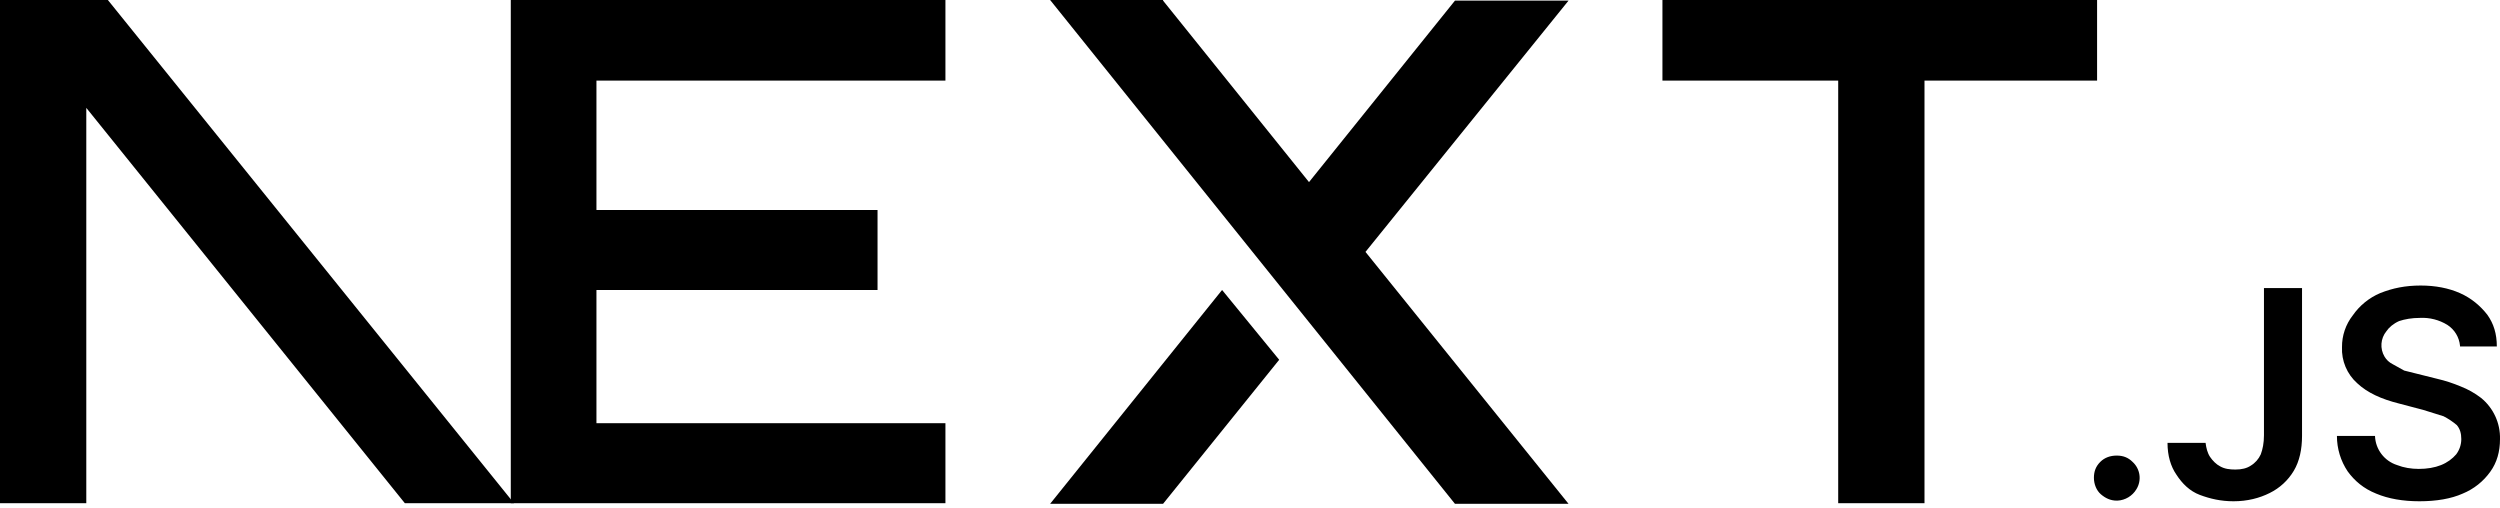
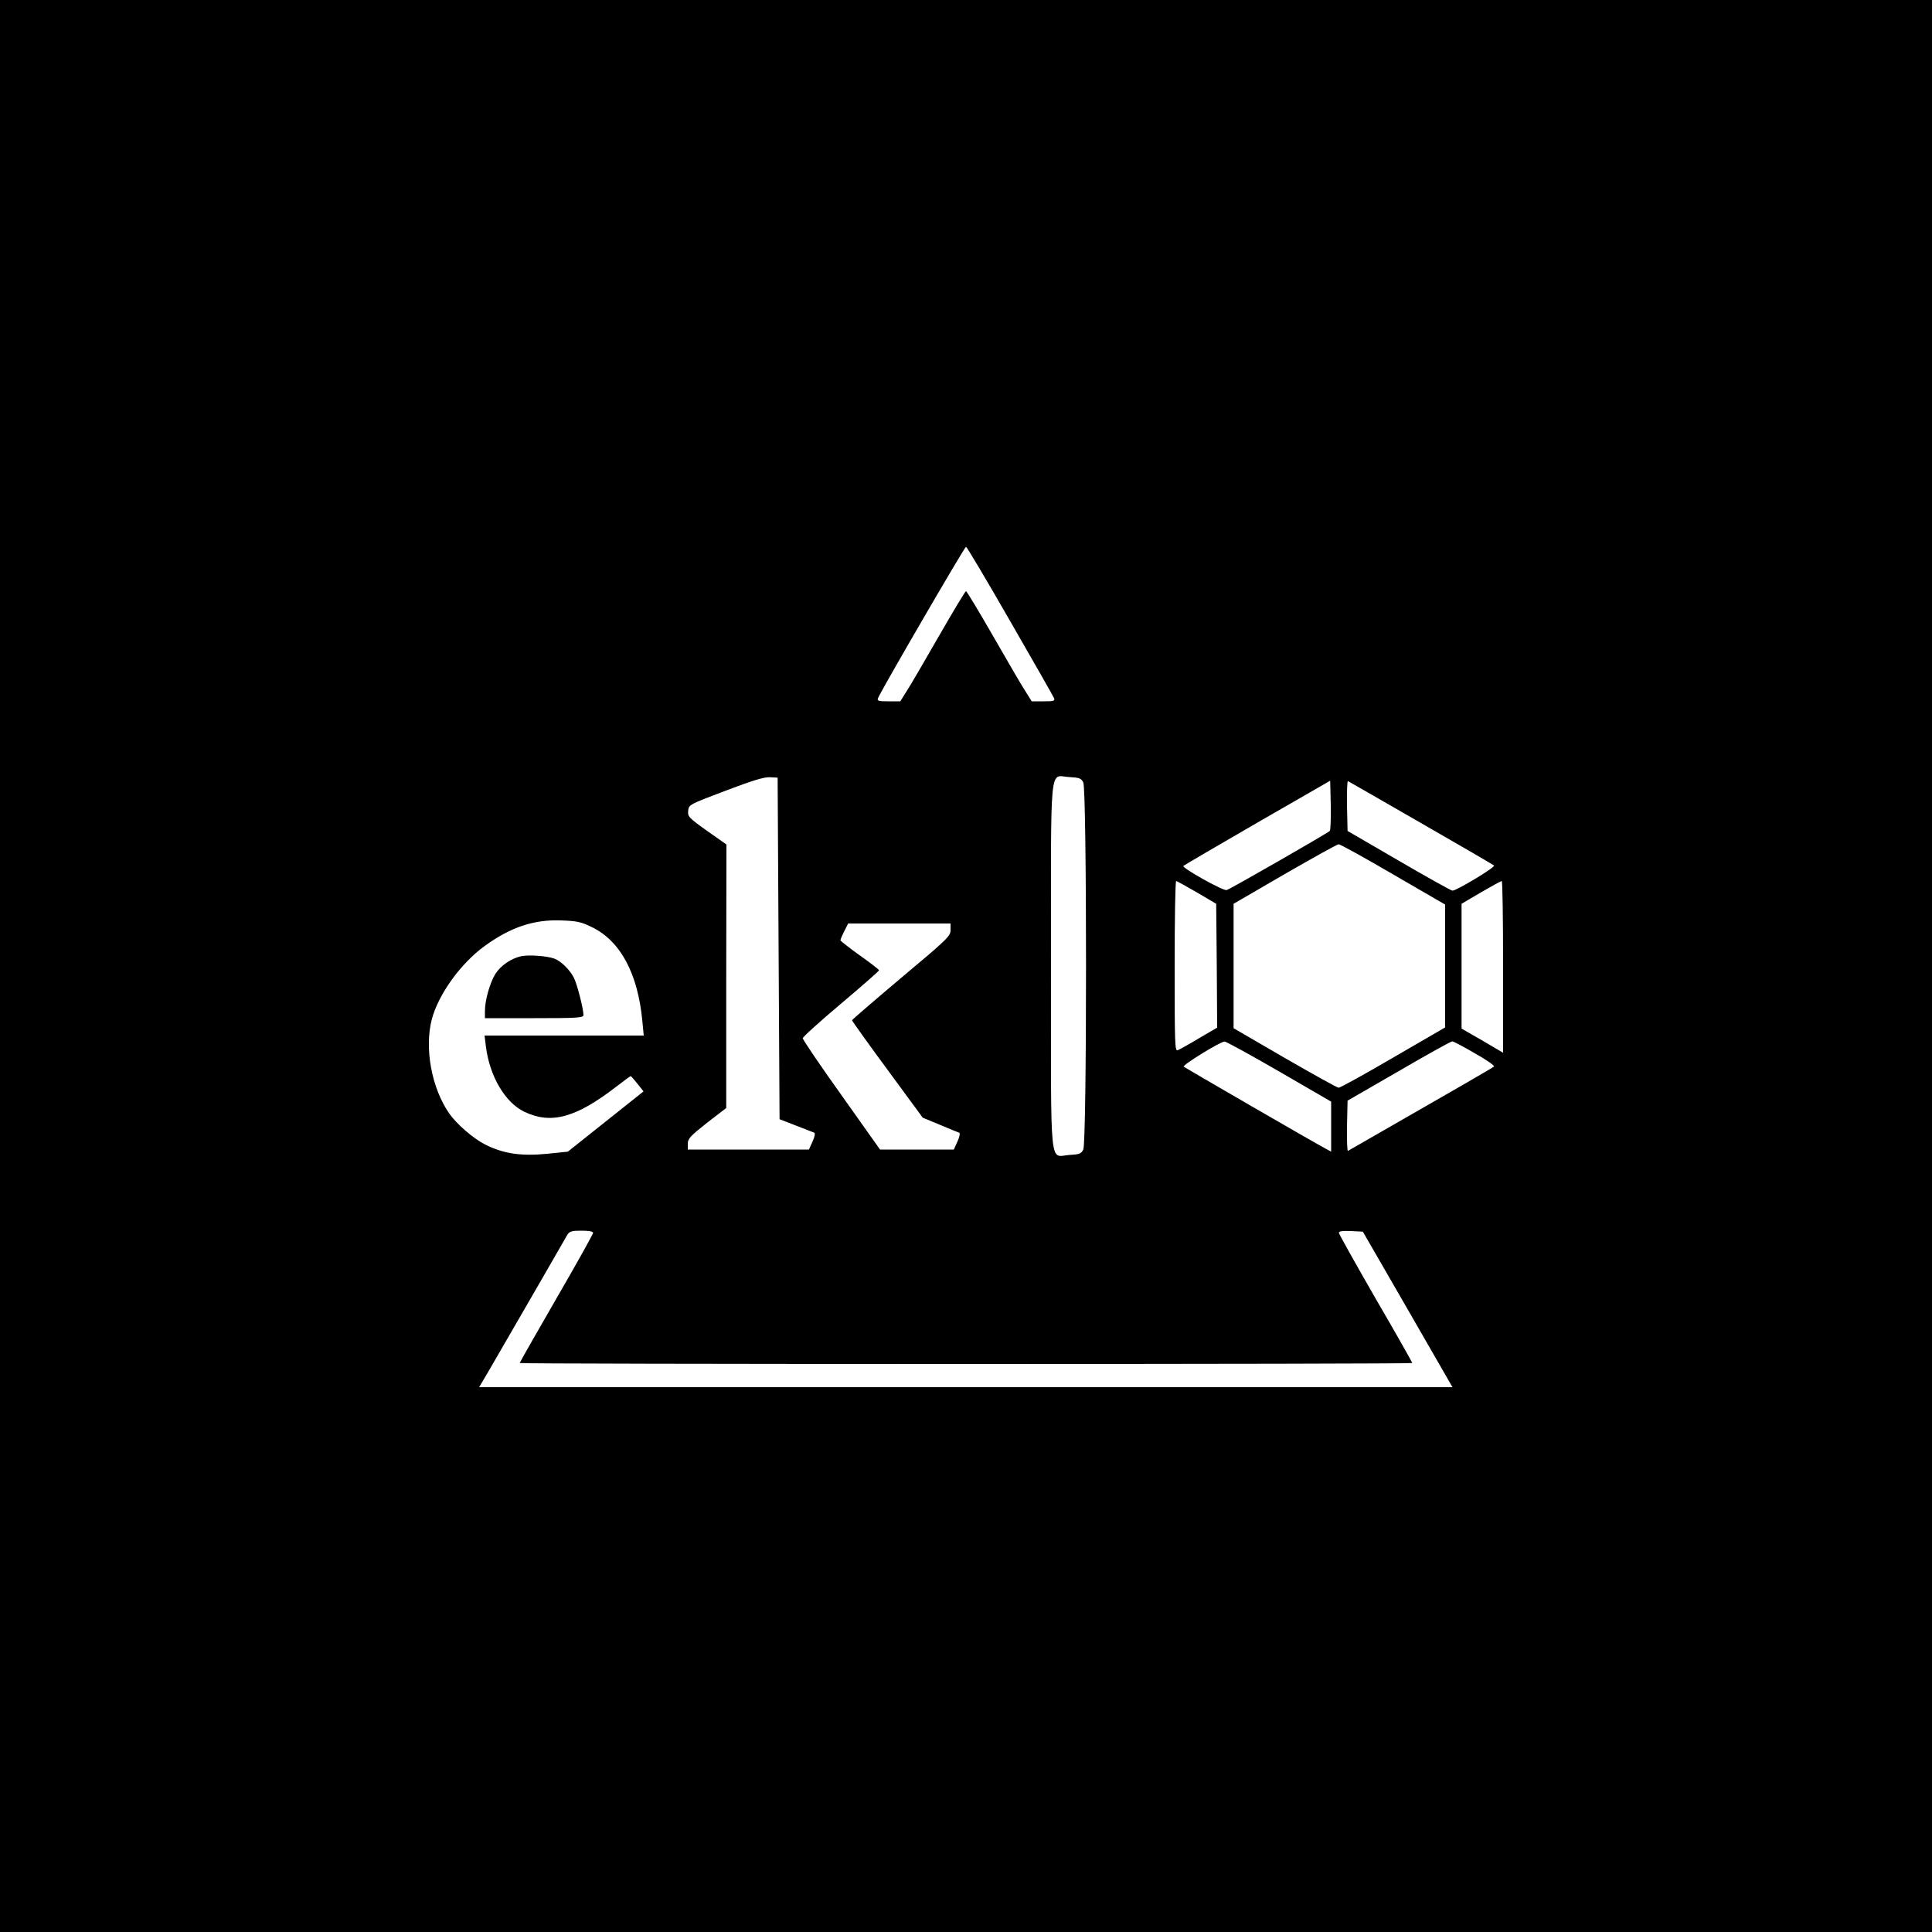
- <svg xmlns="http://www.w3.org/2000/svg" fill="none" viewBox="0 0 394 80">
-   <path fill="#000" d="M262 0h68.5v12.7h-27.2v66.6h-13.6V12.7H262V0ZM149 0v12.7H94v20.4h44.3v12.6H94v21h55v12.6H80.5V0h68.7zm34.3 0h-17.8l63.8 79.4h17.9l-32-39.7 32-39.6h-17.9l-23 28.6-23-28.6zm18.3 56.7-9-11-27.1 33.7h17.8l18.3-22.7z" />
-   <path fill="#000" d="M81 79.3 17 0H0v79.3h13.6V17l50.2 62.3H81Zm252.6-.4c-1 0-1.8-.4-2.5-1s-1.1-1.6-1.1-2.6.3-1.8 1-2.5 1.6-1 2.6-1 1.8.3 2.5 1a3.4 3.4 0 0 1 .6 4.3 3.7 3.7 0 0 1-3 1.8zm23.2-33.5h6v23.3c0 2.1-.4 4-1.3 5.5a9.1 9.1 0 0 1-3.8 3.5c-1.6.8-3.5 1.3-5.7 1.3-2 0-3.7-.4-5.3-1s-2.8-1.8-3.7-3.2c-.9-1.3-1.4-3-1.4-5h6c.1.8.3 1.6.7 2.2s1 1.2 1.6 1.5c.7.4 1.5.5 2.4.5 1 0 1.8-.2 2.4-.6a4 4 0 0 0 1.6-1.8c.3-.8.5-1.8.5-3V45.5zm30.9 9.1a4.4 4.4 0 0 0-2-3.3 7.5 7.5 0 0 0-4.3-1.1c-1.3 0-2.4.2-3.3.5-.9.4-1.6 1-2 1.6a3.5 3.5 0 0 0-.3 4c.3.5.7.9 1.3 1.2l1.8 1 2 .5 3.2.8c1.3.3 2.5.7 3.7 1.2a13 13 0 0 1 3.2 1.8 8.1 8.1 0 0 1 3 6.5c0 2-.5 3.7-1.5 5.1a10 10 0 0 1-4.4 3.5c-1.8.8-4.1 1.2-6.8 1.2-2.6 0-4.9-.4-6.8-1.2-2-.8-3.4-2-4.5-3.5a10 10 0 0 1-1.7-5.6h6a5 5 0 0 0 3.5 4.6c1 .4 2.2.6 3.4.6 1.3 0 2.5-.2 3.5-.6 1-.4 1.8-1 2.4-1.7a4 4 0 0 0 .8-2.4c0-.9-.2-1.6-.7-2.2a11 11 0 0 0-2.1-1.4l-3.2-1-3.8-1c-2.8-.7-5-1.7-6.6-3.2a7.2 7.2 0 0 1-2.4-5.7 8 8 0 0 1 1.7-5 10 10 0 0 1 4.3-3.5c2-.8 4-1.2 6.4-1.2 2.3 0 4.4.4 6.2 1.2 1.8.8 3.2 2 4.3 3.4 1 1.4 1.5 3 1.5 5h-5.8z" />
+ <svg xmlns="http://www.w3.org/2000/svg" version="1.0" width="1000pt" height="1000pt" viewBox="0 0 1000 1000" preserveAspectRatio="xMidYMid meet">
+   <g transform="translate(0,1000) scale(0.1,-0.1)" fill="#000000" stroke="none">
+     <path d="M0 5000 l0 -5000 5000 0 5000 0 0 5000 0 5000 -5000 0 -5000 0 0 -5000z m5228 1786 c122 -211 224 -391 228 -400 5 -14 -2 -16 -55 -16 l-61 0 -33 53 c-19 28 -93 157 -167 285 -73 127 -136 232 -140 232 -4 0 -67 -105 -140 -232 -74 -128 -148 -257 -167 -285 l-33 -53 -61 0 c-54 0 -60 2 -54 17 13 35 448 783 455 783 4 0 107 -173 228 -384z m-1198 -1695 l5 -884 85 -33 c47 -18 89 -35 95 -37 5 -2 2 -21 -9 -45 l-19 -42 -314 0 -313 0 0 30 c0 26 13 40 99 108 l100 77 0 682 1 682 -101 71 c-94 67 -100 74 -97 103 3 32 5 33 193 104 139 53 201 72 230 70 l40 -2 5 -884z m1577 859 c19 -37 19 -1863 0 -1900 -11 -22 -20 -25 -71 -28 -106 -6 -96 -108 -96 976 0 1084 -10 985 94 980 53 -3 62 -6 73 -28z m1276 -251 c-14 -13 -517 -302 -534 -306 -19 -5 -234 116 -224 125 3 3 175 104 383 224 l377 217 3 -126 c1 -70 -1 -130 -5 -134z m472 41 c204 -117 374 -216 378 -220 9 -8 -194 -130 -215 -130 -7 0 -132 70 -278 155 l-265 154 -3 131 c-1 72 1 130 5 127 4 -2 175 -100 378 -217z m-144 -266 l269 -156 0 -318 0 -318 -269 -156 c-147 -86 -274 -156 -282 -156 -8 0 -133 70 -279 154 l-265 154 0 322 0 322 265 154 c146 84 271 154 279 154 8 0 135 -70 282 -156z m-1016 -93 l100 -59 3 -321 2 -320 -94 -55 c-51 -31 -101 -58 -110 -62 -15 -6 -16 31 -16 435 0 243 3 441 8 441 4 -1 52 -27 107 -59z m1585 -386 l0 -444 -107 63 -108 62 0 323 0 323 100 59 c55 32 103 58 108 59 4 0 7 -200 7 -445z m-4716 206 c148 -72 238 -241 261 -488 l7 -73 -412 0 -412 0 7 -56 c19 -154 99 -290 198 -338 139 -67 267 -32 475 128 40 31 74 56 76 56 3 0 18 -18 36 -40 l31 -39 -196 -156 -196 -156 -107 -11 c-135 -13 -225 0 -321 48 -61 31 -147 105 -186 161 -91 131 -129 337 -90 487 34 129 149 289 273 379 133 97 254 138 394 133 85 -3 105 -7 162 -35z m1856 -15 c0 -31 -15 -46 -255 -247 -140 -118 -255 -217 -255 -220 0 -3 82 -118 183 -255 l183 -249 89 -37 c50 -21 94 -39 100 -41 5 -2 2 -21 -9 -45 l-19 -42 -191 0 -191 0 -200 282 c-110 154 -200 287 -200 294 0 7 89 87 198 179 108 91 197 169 197 173 -1 4 -46 39 -100 77 -54 39 -99 74 -100 78 0 4 9 26 20 47 l20 40 265 0 265 0 0 -34z m1701 -732 l269 -156 0 -129 0 -130 -22 12 c-56 29 -734 422 -741 428 -8 8 188 129 211 130 7 1 134 -69 283 -155z m1013 94 c59 -33 103 -64 99 -68 -7 -7 -144 -86 -756 -437 -4 -3 -6 55 -5 127 l3 133 265 153 c146 85 270 154 277 154 6 0 59 -28 117 -62z m-4564 -929 c0 -6 -85 -159 -190 -340 -104 -180 -190 -331 -190 -334 0 -3 1040 -5 2310 -5 1271 0 2310 2 2310 5 0 3 -85 154 -190 334 -104 181 -190 334 -190 340 0 8 20 11 62 9 l62 -3 232 -402 232 -403 -2519 0 -2519 0 49 83 c26 45 126 217 221 382 95 165 179 310 186 323 12 19 23 22 74 22 38 0 60 -4 60 -11z" />
+     <path d="M2699 5051 c-52 -11 -107 -48 -135 -92 -28 -45 -54 -136 -54 -191 l0 -38 255 0 c224 0 255 2 255 16 0 32 -33 161 -50 194 -22 42 -66 85 -100 98 -38 14 -130 21 -171 13z" />
+   </g>
</svg>
